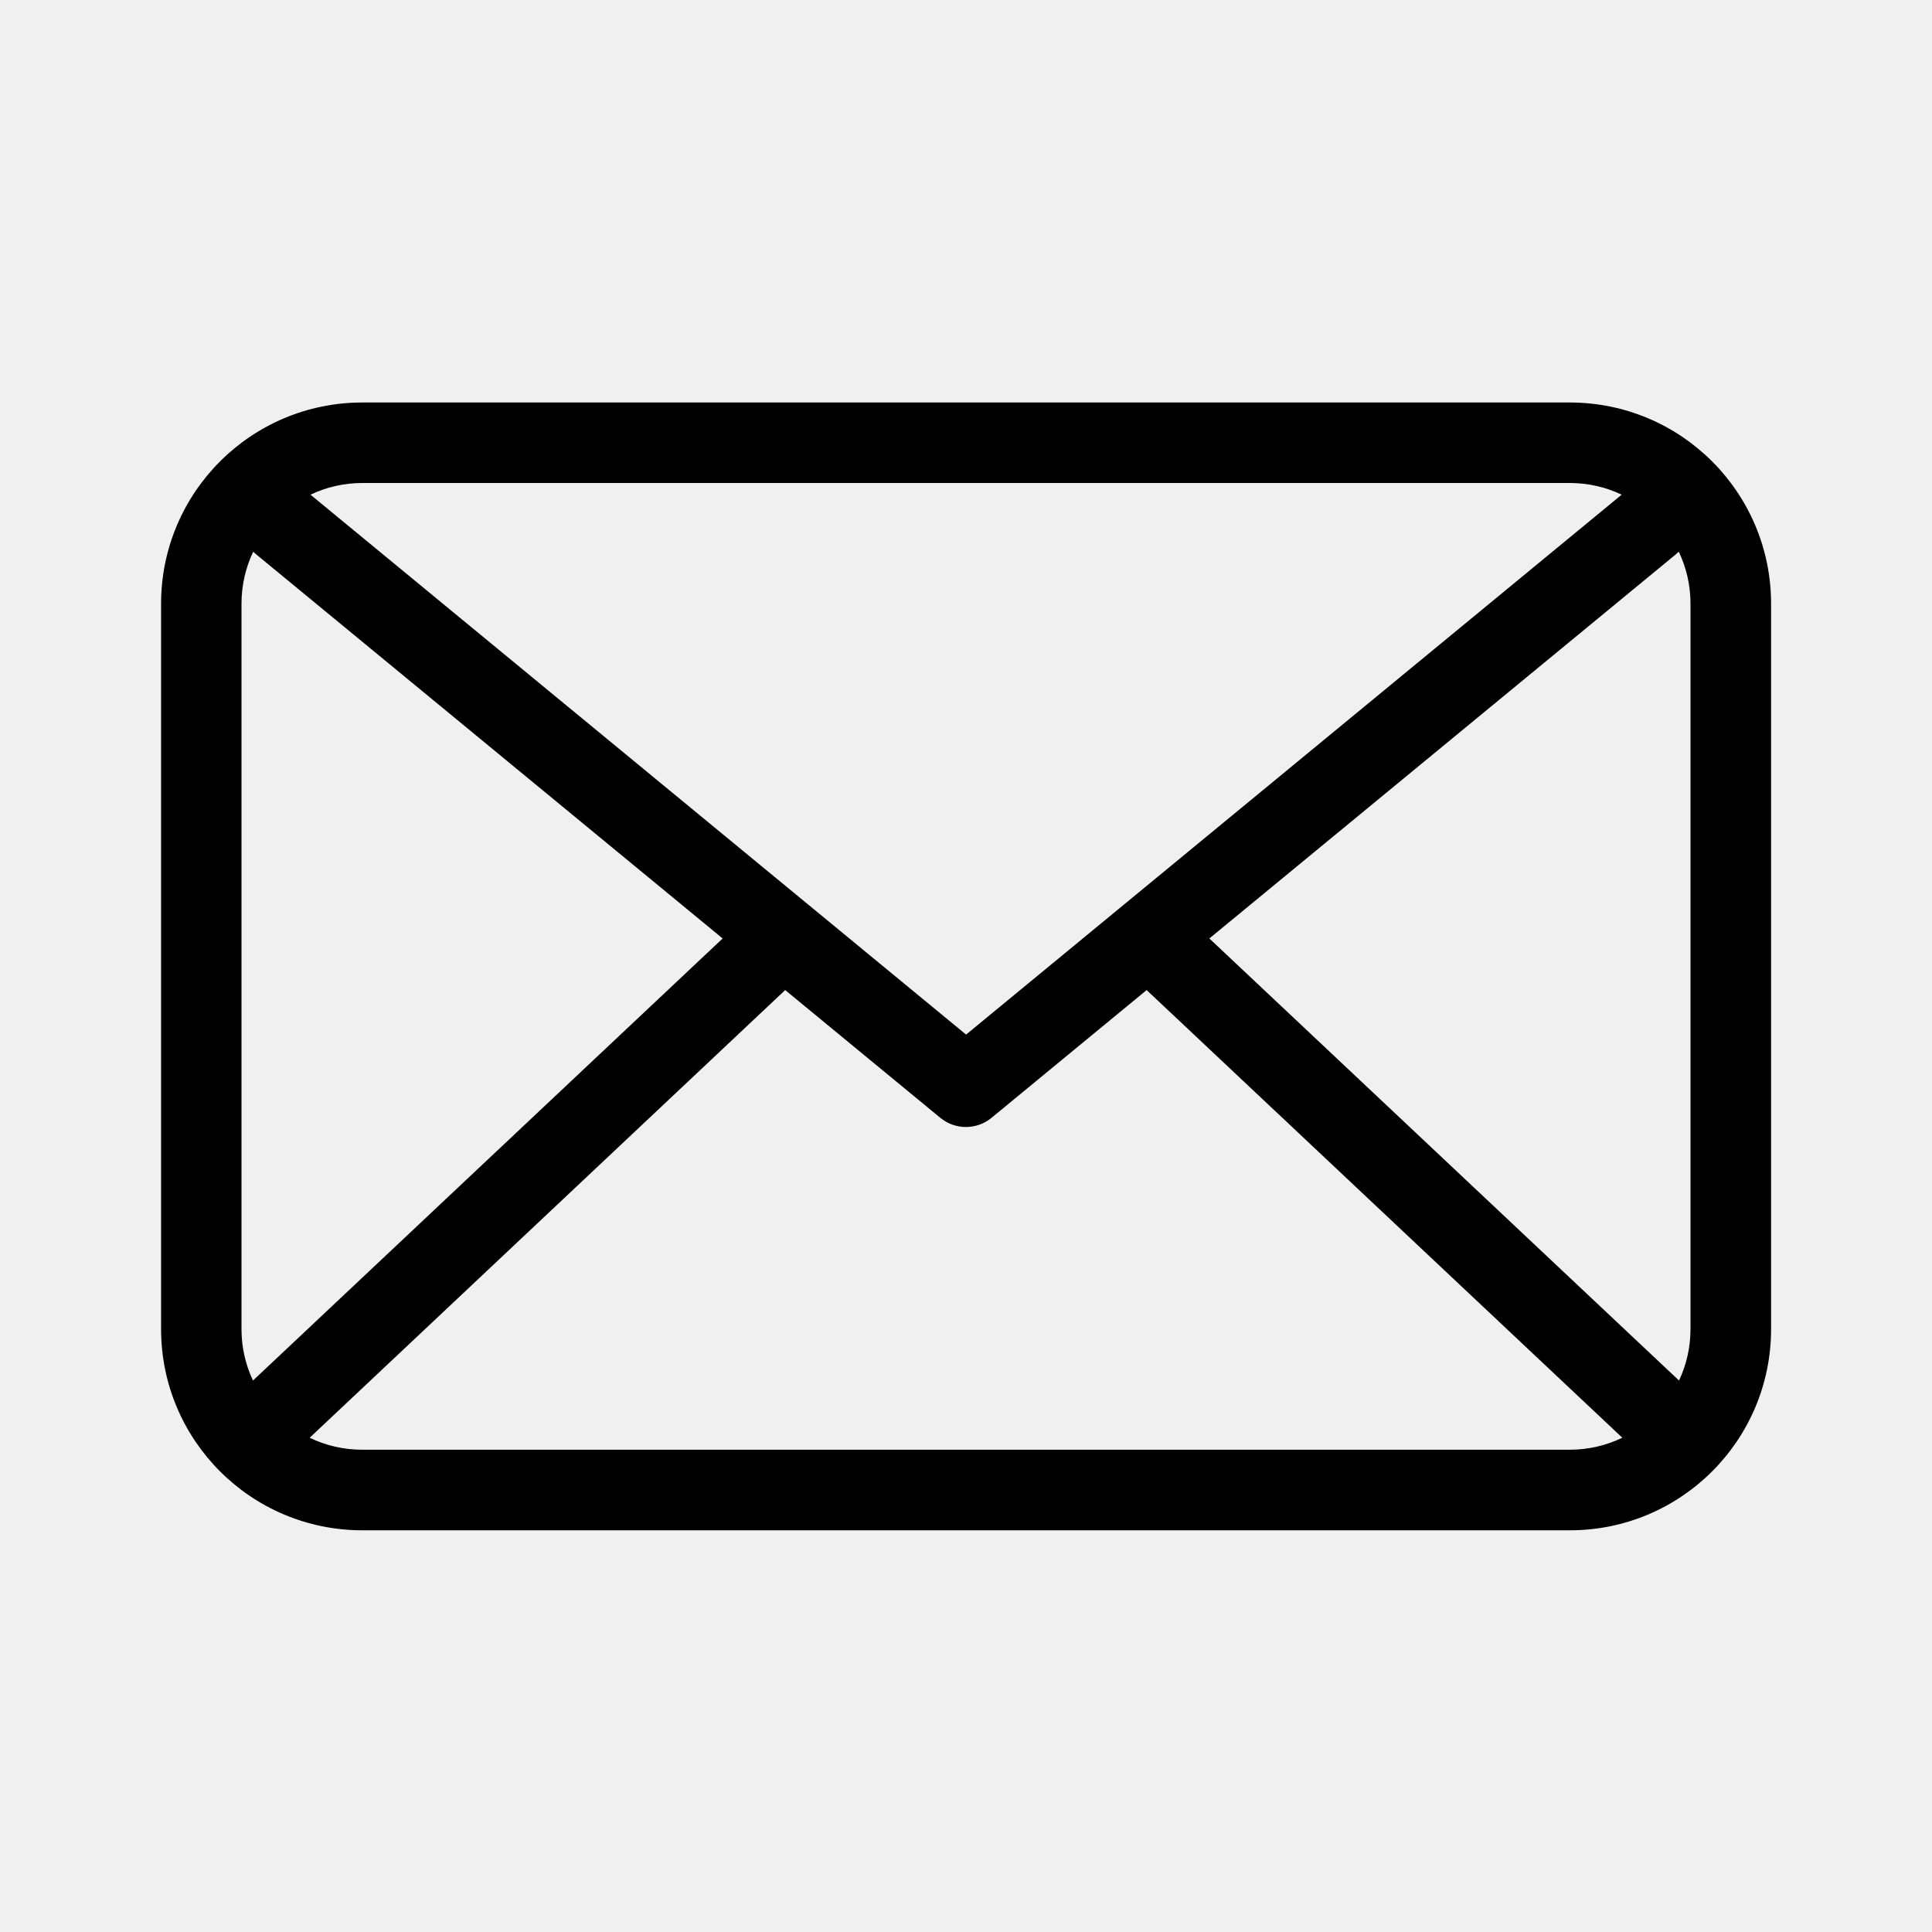
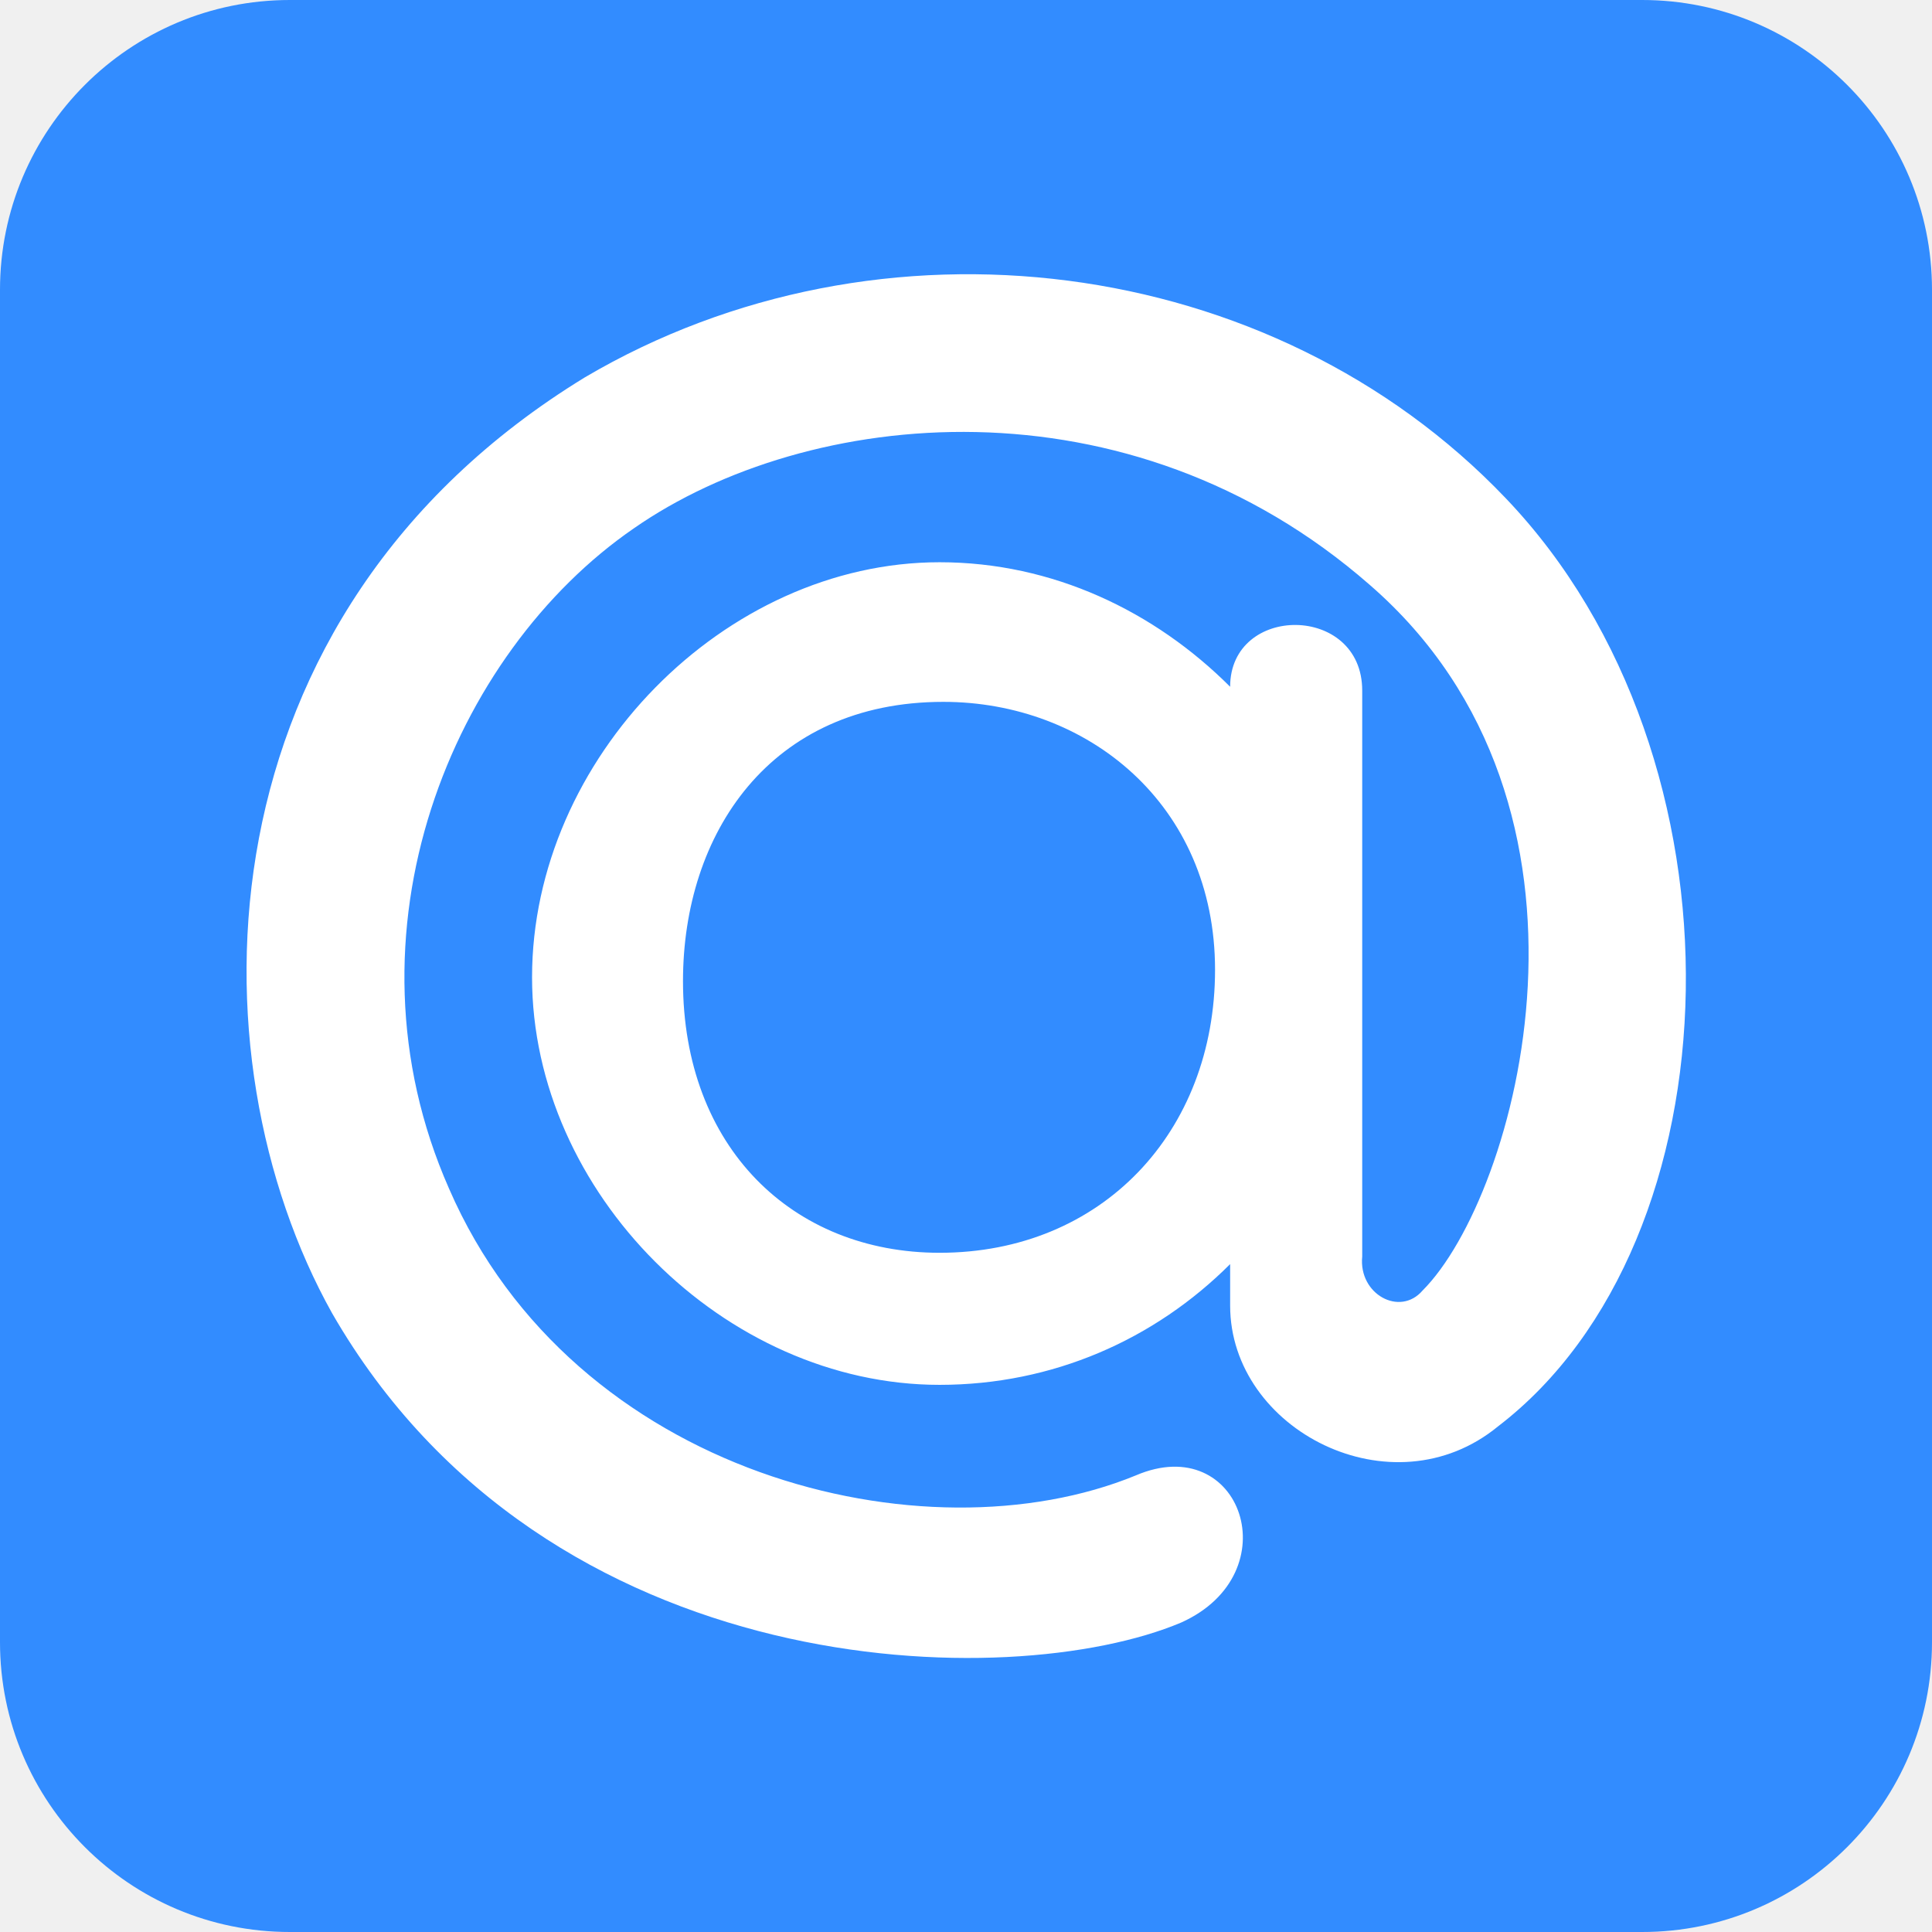
- <svg xmlns="http://www.w3.org/2000/svg" height="24" viewBox="0 0 24 24" width="24">
-   <path d="m3.847 17.86c.197.096.419.149.653.149h15c.234 0 .456-.054.653-.149l-5.909-5.561-1.927 1.587c-.185.152-.451.152-.636 0l-1.927-1.587zm-.704-.71c.005-.005.009-.009.014-.014l5.82-5.478-5.795-4.772c-.013-.01-.025-.021-.036-.033-.094.196-.146.415-.146.647v9.01c0 .229.051.446.143.64zm17.714-0c.092-.194.143-.411.143-.64v-9.01c0-.232-.052-.451-.146-.647-.011.011-.023.022-.036.033l-5.795 4.772 5.82 5.478c.005.005.01.009.014.014zm-.712-11.005c-.195-.093-.414-.145-.644-.145h-15c-.231 0-.449.052-.644.145l8.144 6.707zm-15.644-1.145h15c1.381 0 2.5 1.119 2.5 2.5v9.01c0 1.381-1.119 2.5-2.5 2.5h-15c-1.381 0-2.5-1.119-2.5-2.5v-9.01c0-1.381 1.119-2.5 2.5-2.5z" />
+ <svg xmlns="http://www.w3.org/2000/svg" viewBox="0 0 512 512">
+   <rect fill="#328cff" height="512" rx="15%" width="512" />
+   <path d="m250 186c-46 0-69 35-69 74 0 44 29 72 68 72 43 0 73-32 73-75 0-44-34-71-72-71zm-1-37c30 0 57 13 77 33 0-22 35-22 35 1v150c-1 10 10 16 16 9 25-25 54-128-14-187-64-56-149-47-195-15-48 33-79 107-49 175 33 76 126 99 182 76 28-12 41 26 12 39-45 19-168 17-225-82-38-68-36-185 67-248 78-46 182-33 244 32 66 69 62 197-2 246-28 23-71 1-71-32v-11c-20 20-47 32-77 32-57 0-108-51-108-108 0-58 51-110 108-110" fill="#fff" />
</svg>
